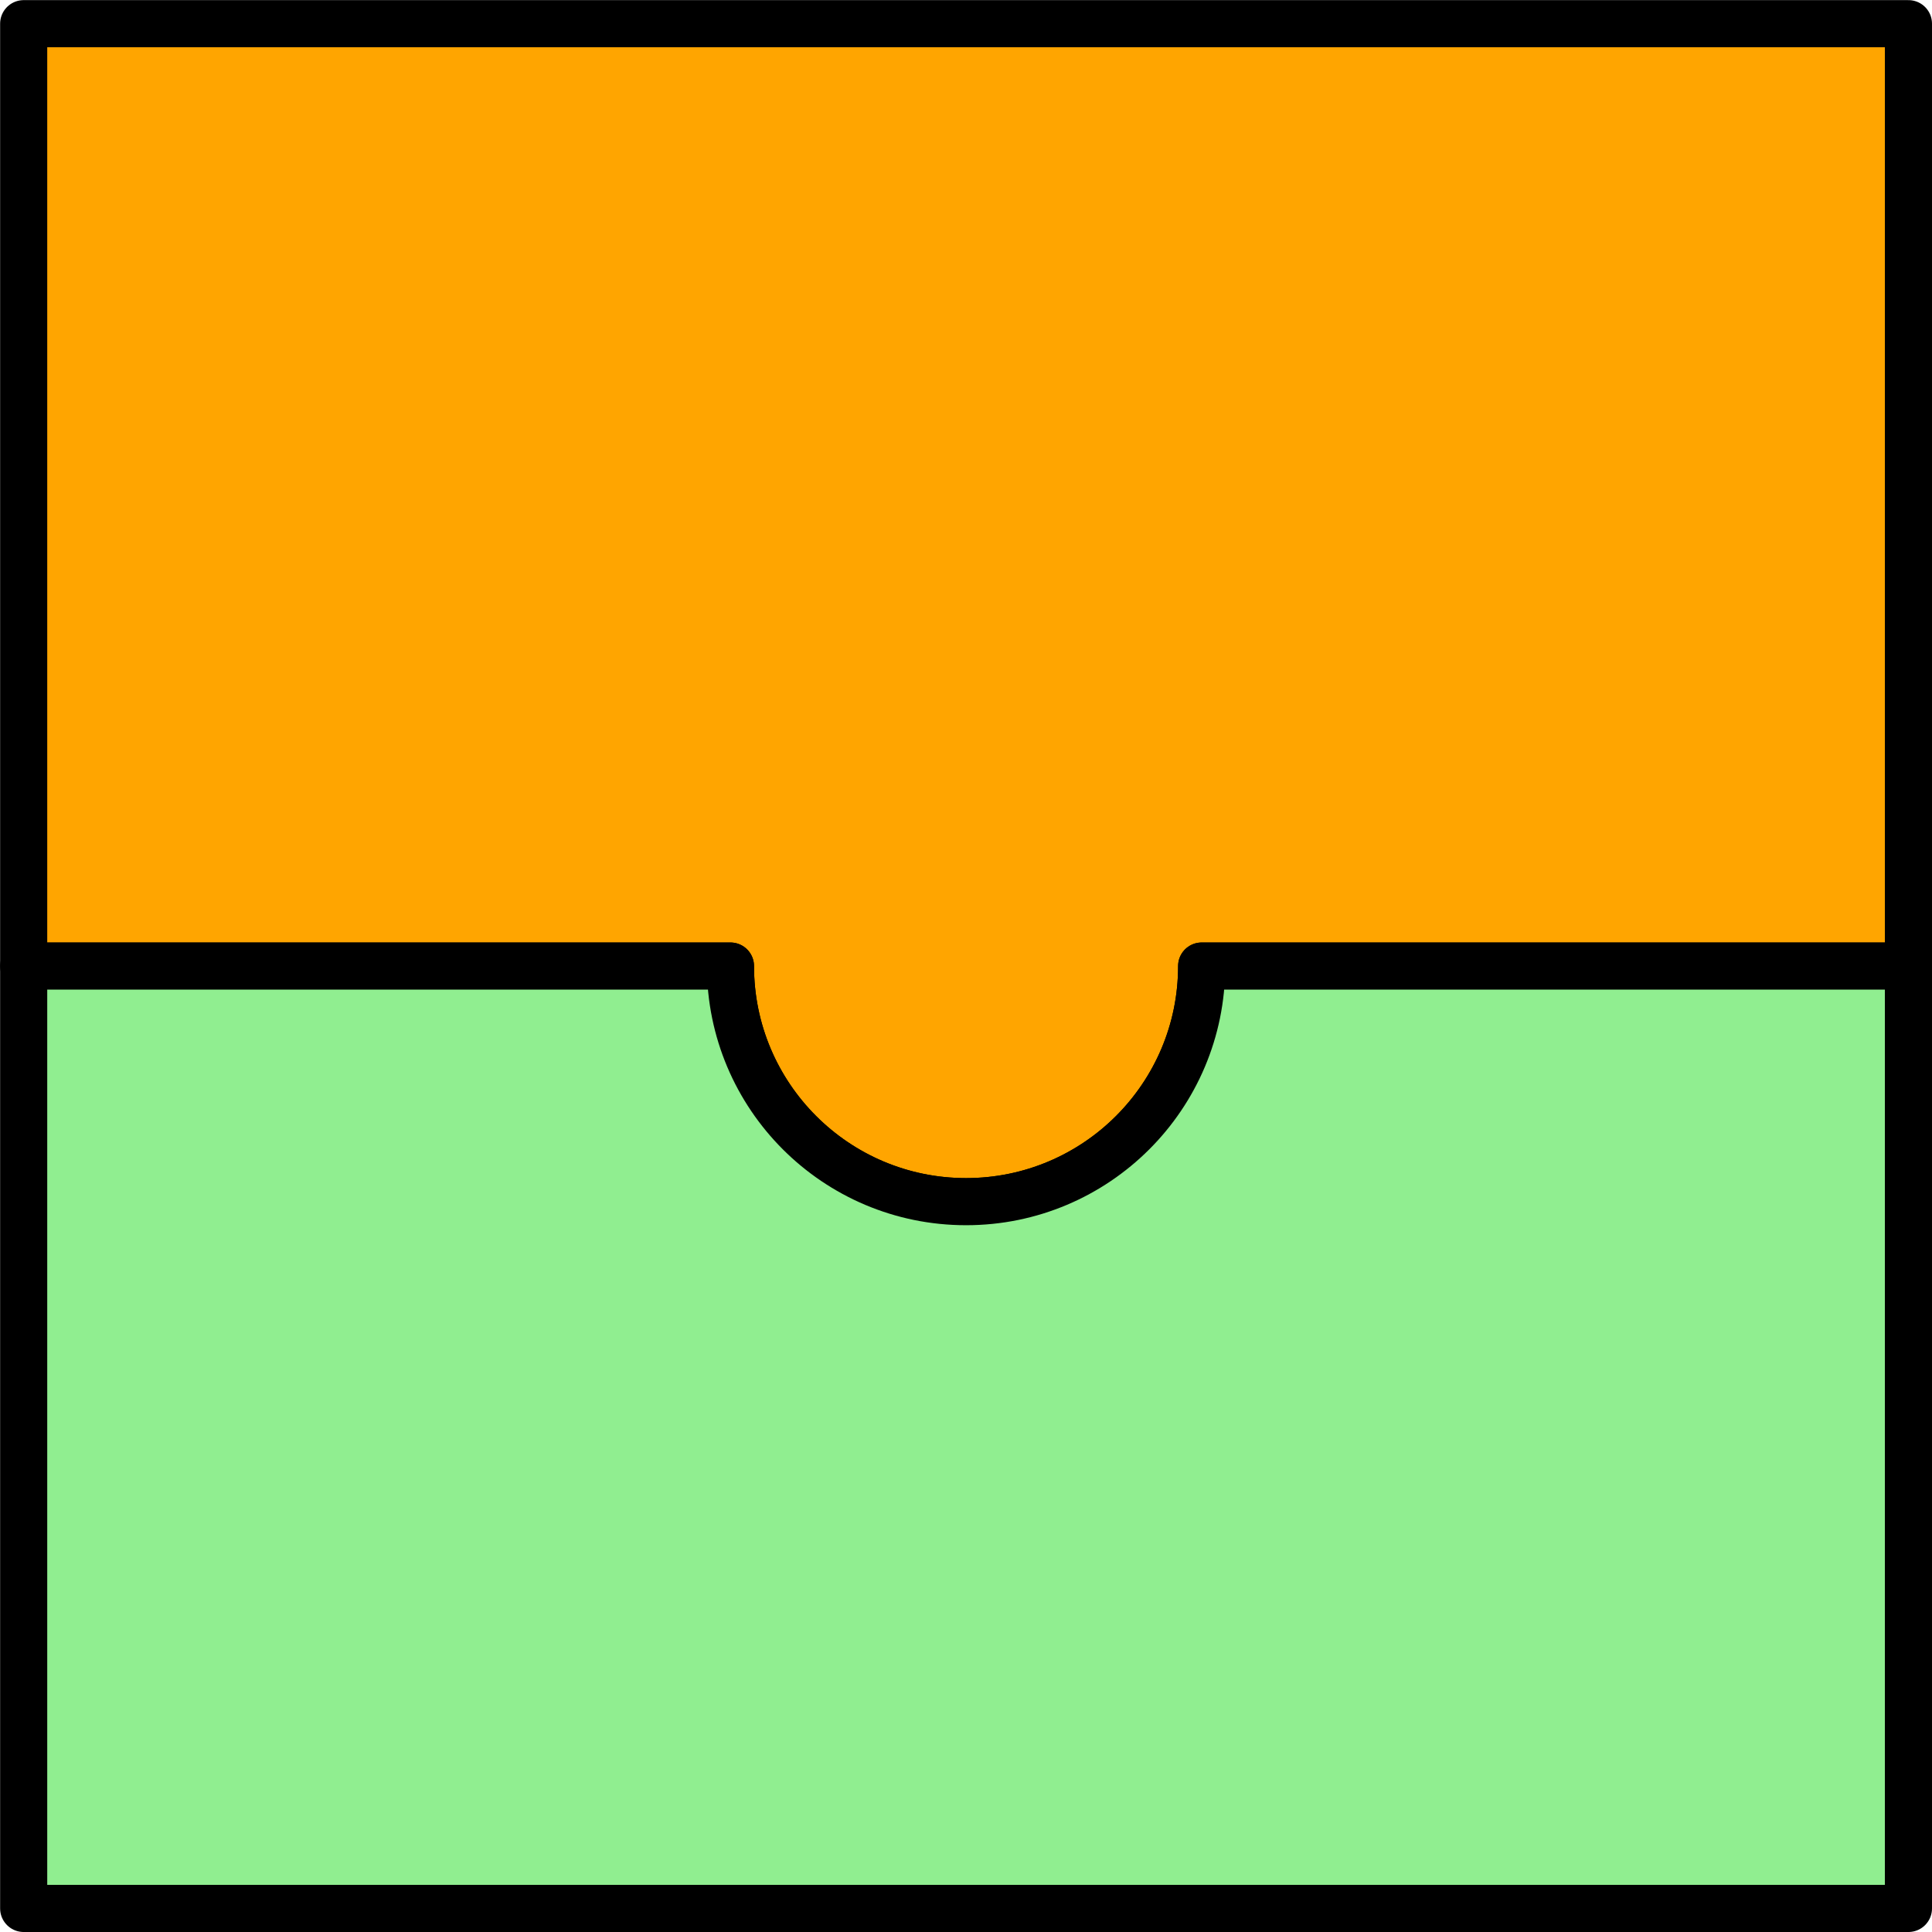
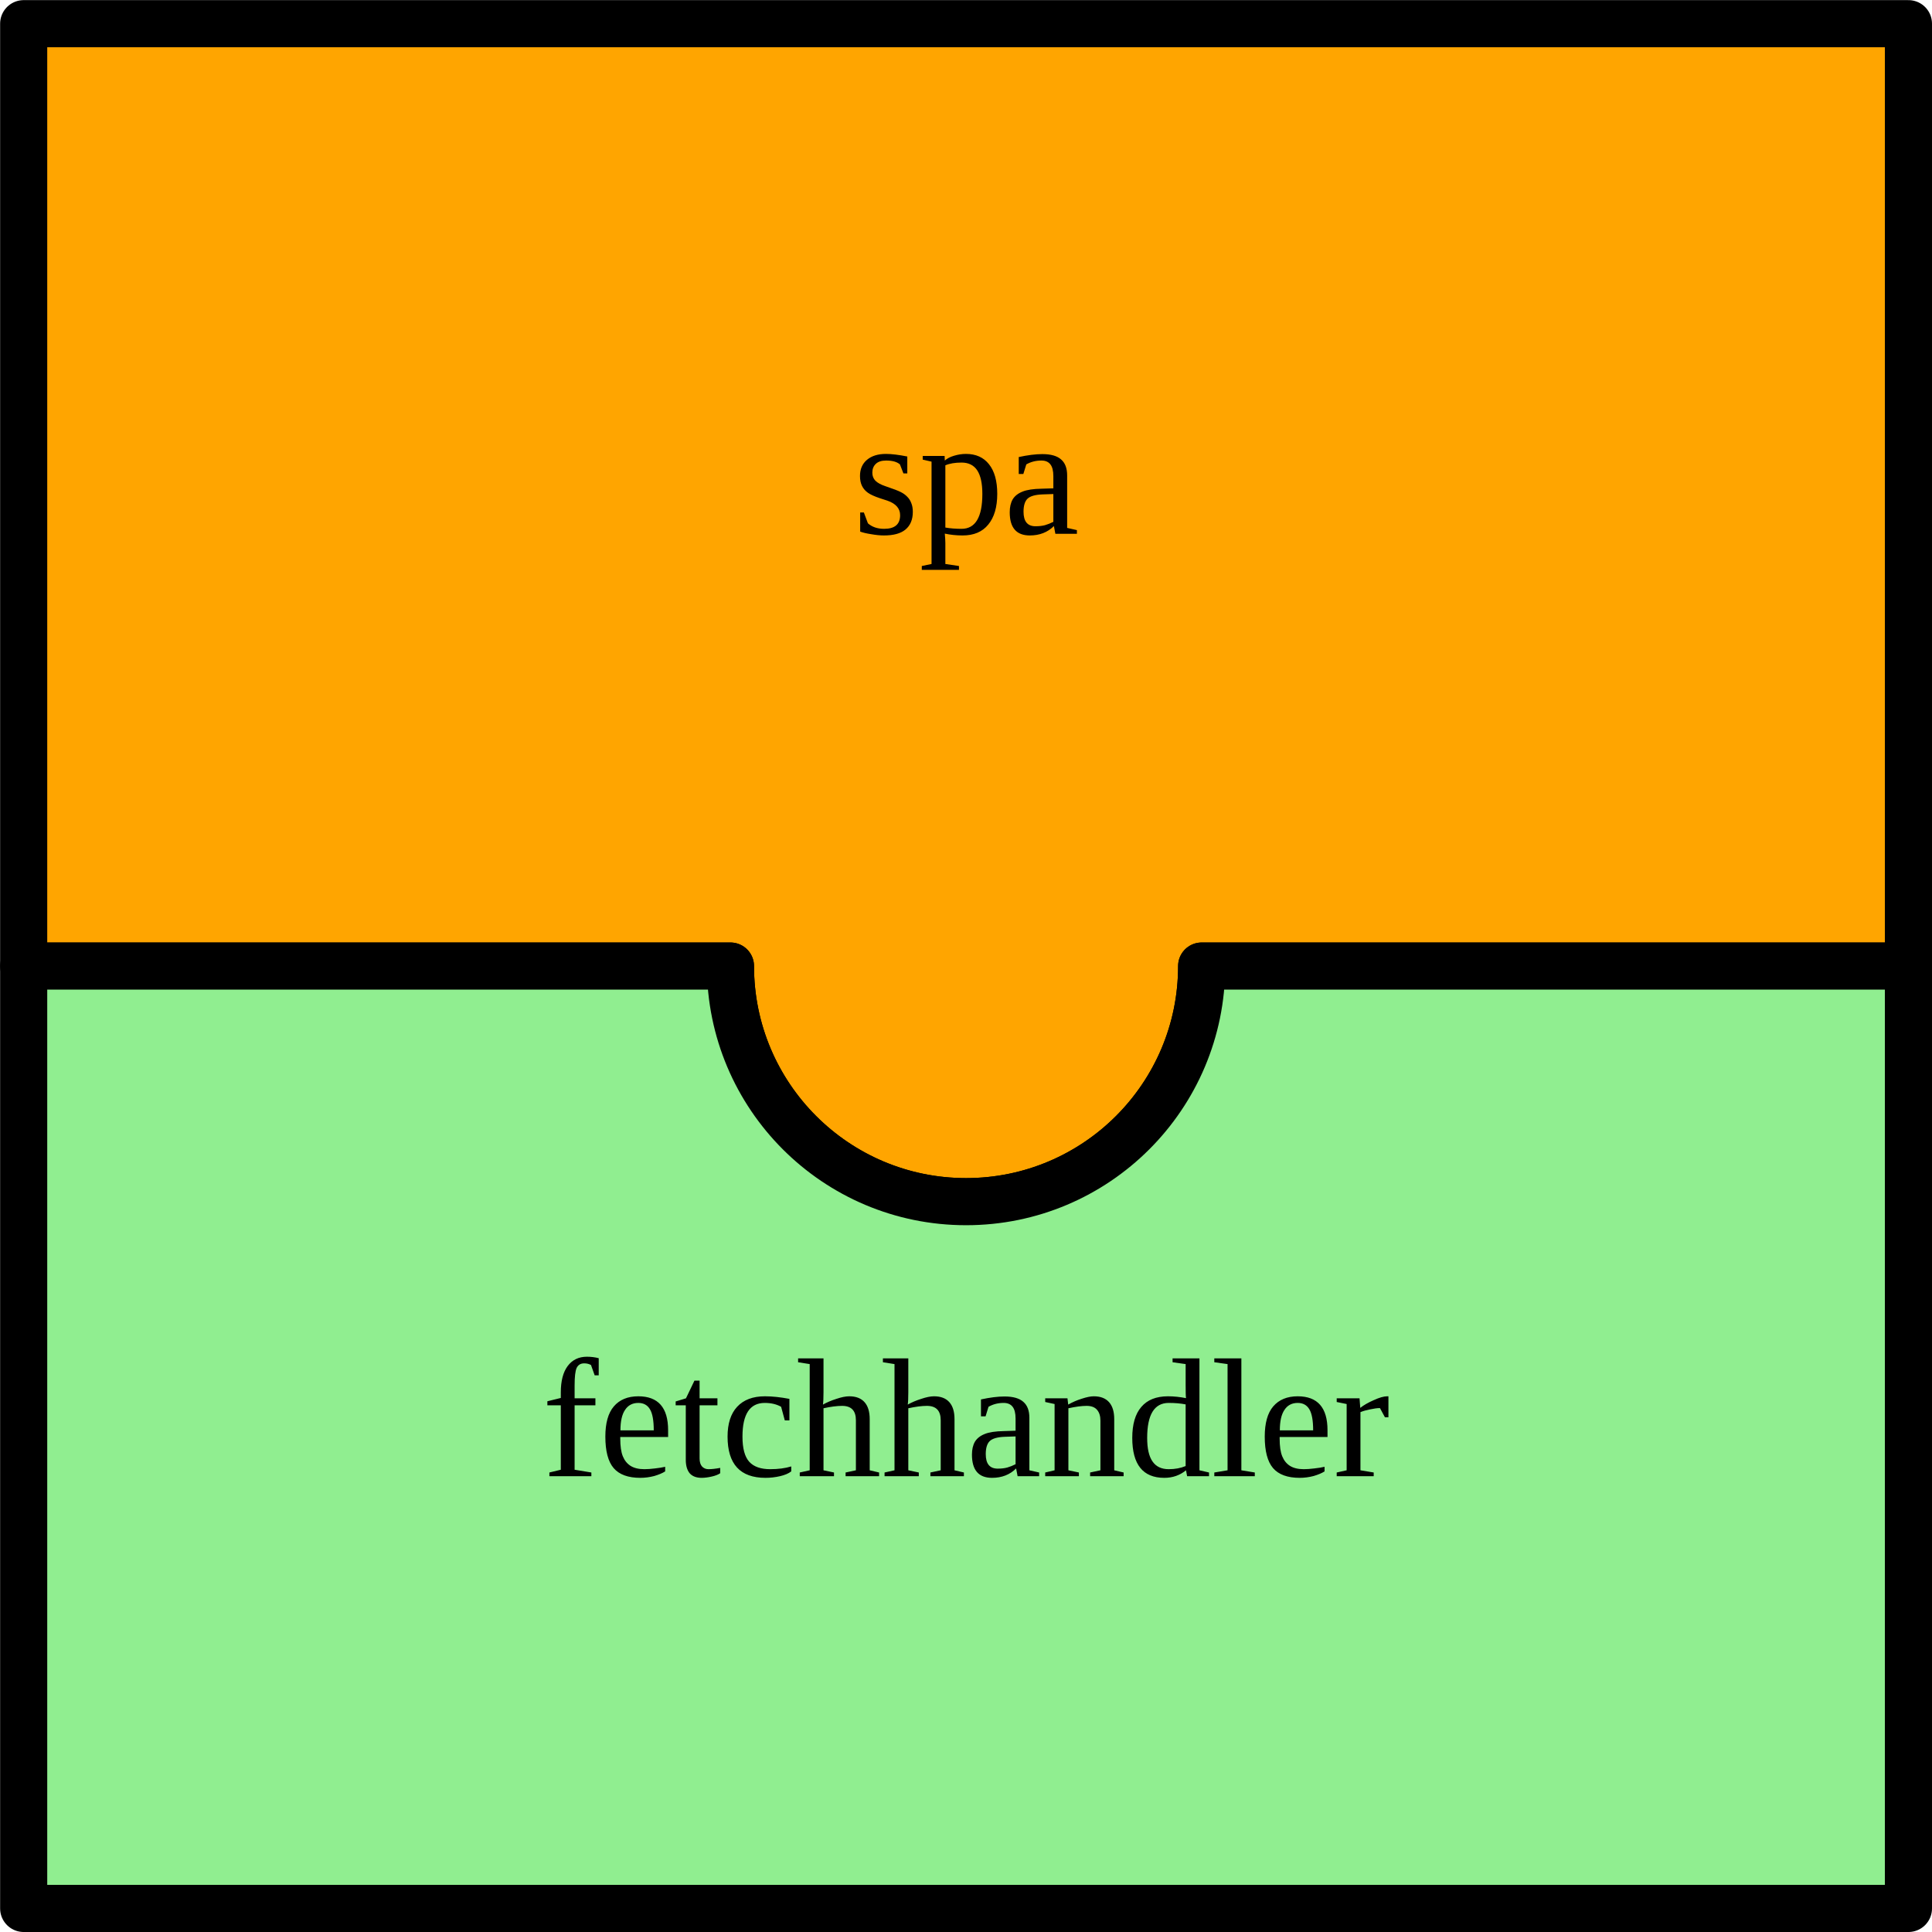
<svg xmlns="http://www.w3.org/2000/svg" width="164px" height="164px" viewBox="-2.01 -82.01 164.01 164.01" vector-effect="non-scaling-stroke">
-   <path fill="orange" stroke="black" stroke-width="4" stroke-linejoin="round" stroke-linecap="round" stroke-dasharray="none" d="M 0,0 L 60,0 A 20 20 90 1 0 100 0 L 160,0 L 160,-80 L 0,-80 L 0,0 M 0,80 " />
-   <path fill="lightgreen" stroke="black" stroke-width="4" stroke-linejoin="round" stroke-linecap="round" stroke-dasharray="none" d="M 0,80 L 160,80 L 160,0 L 100,0 A 20 20 -630 1 1 60 0 L 0,0 L 0,80 " />
+   <path fill="orange" stroke="black" stroke-width="4" stroke-linejoin="round" stroke-linecap="round" stroke-dasharray="none" d="M 0,0 L 60,0 A 20 20 90 1 0 100 0 L 160,0 L 160,-80 L 0,-80 L 0,0 M 0,-40 M 80,-40 " />
+   <text font-size="1.2em" transform="rotate(-360, 80, -40)" dominant-baseline="middle" text-anchor="middle" x="80" y="-40">spa</text>
+   <path fill="lightgreen" stroke="black" stroke-width="4" stroke-linejoin="round" stroke-linecap="round" stroke-dasharray="none" d="M 0,80 L 160,80 L 160,0 L 100,0 A 20 20 -990 1 1 60 0 L 0,0 L 0,80 M 0,40 M 80,40 " />
+   <text font-size="1.2em" transform="rotate(-1080, 80, 40)" dominant-baseline="middle" text-anchor="middle" x="80" y="40">fetchhandler</text>
</svg>
